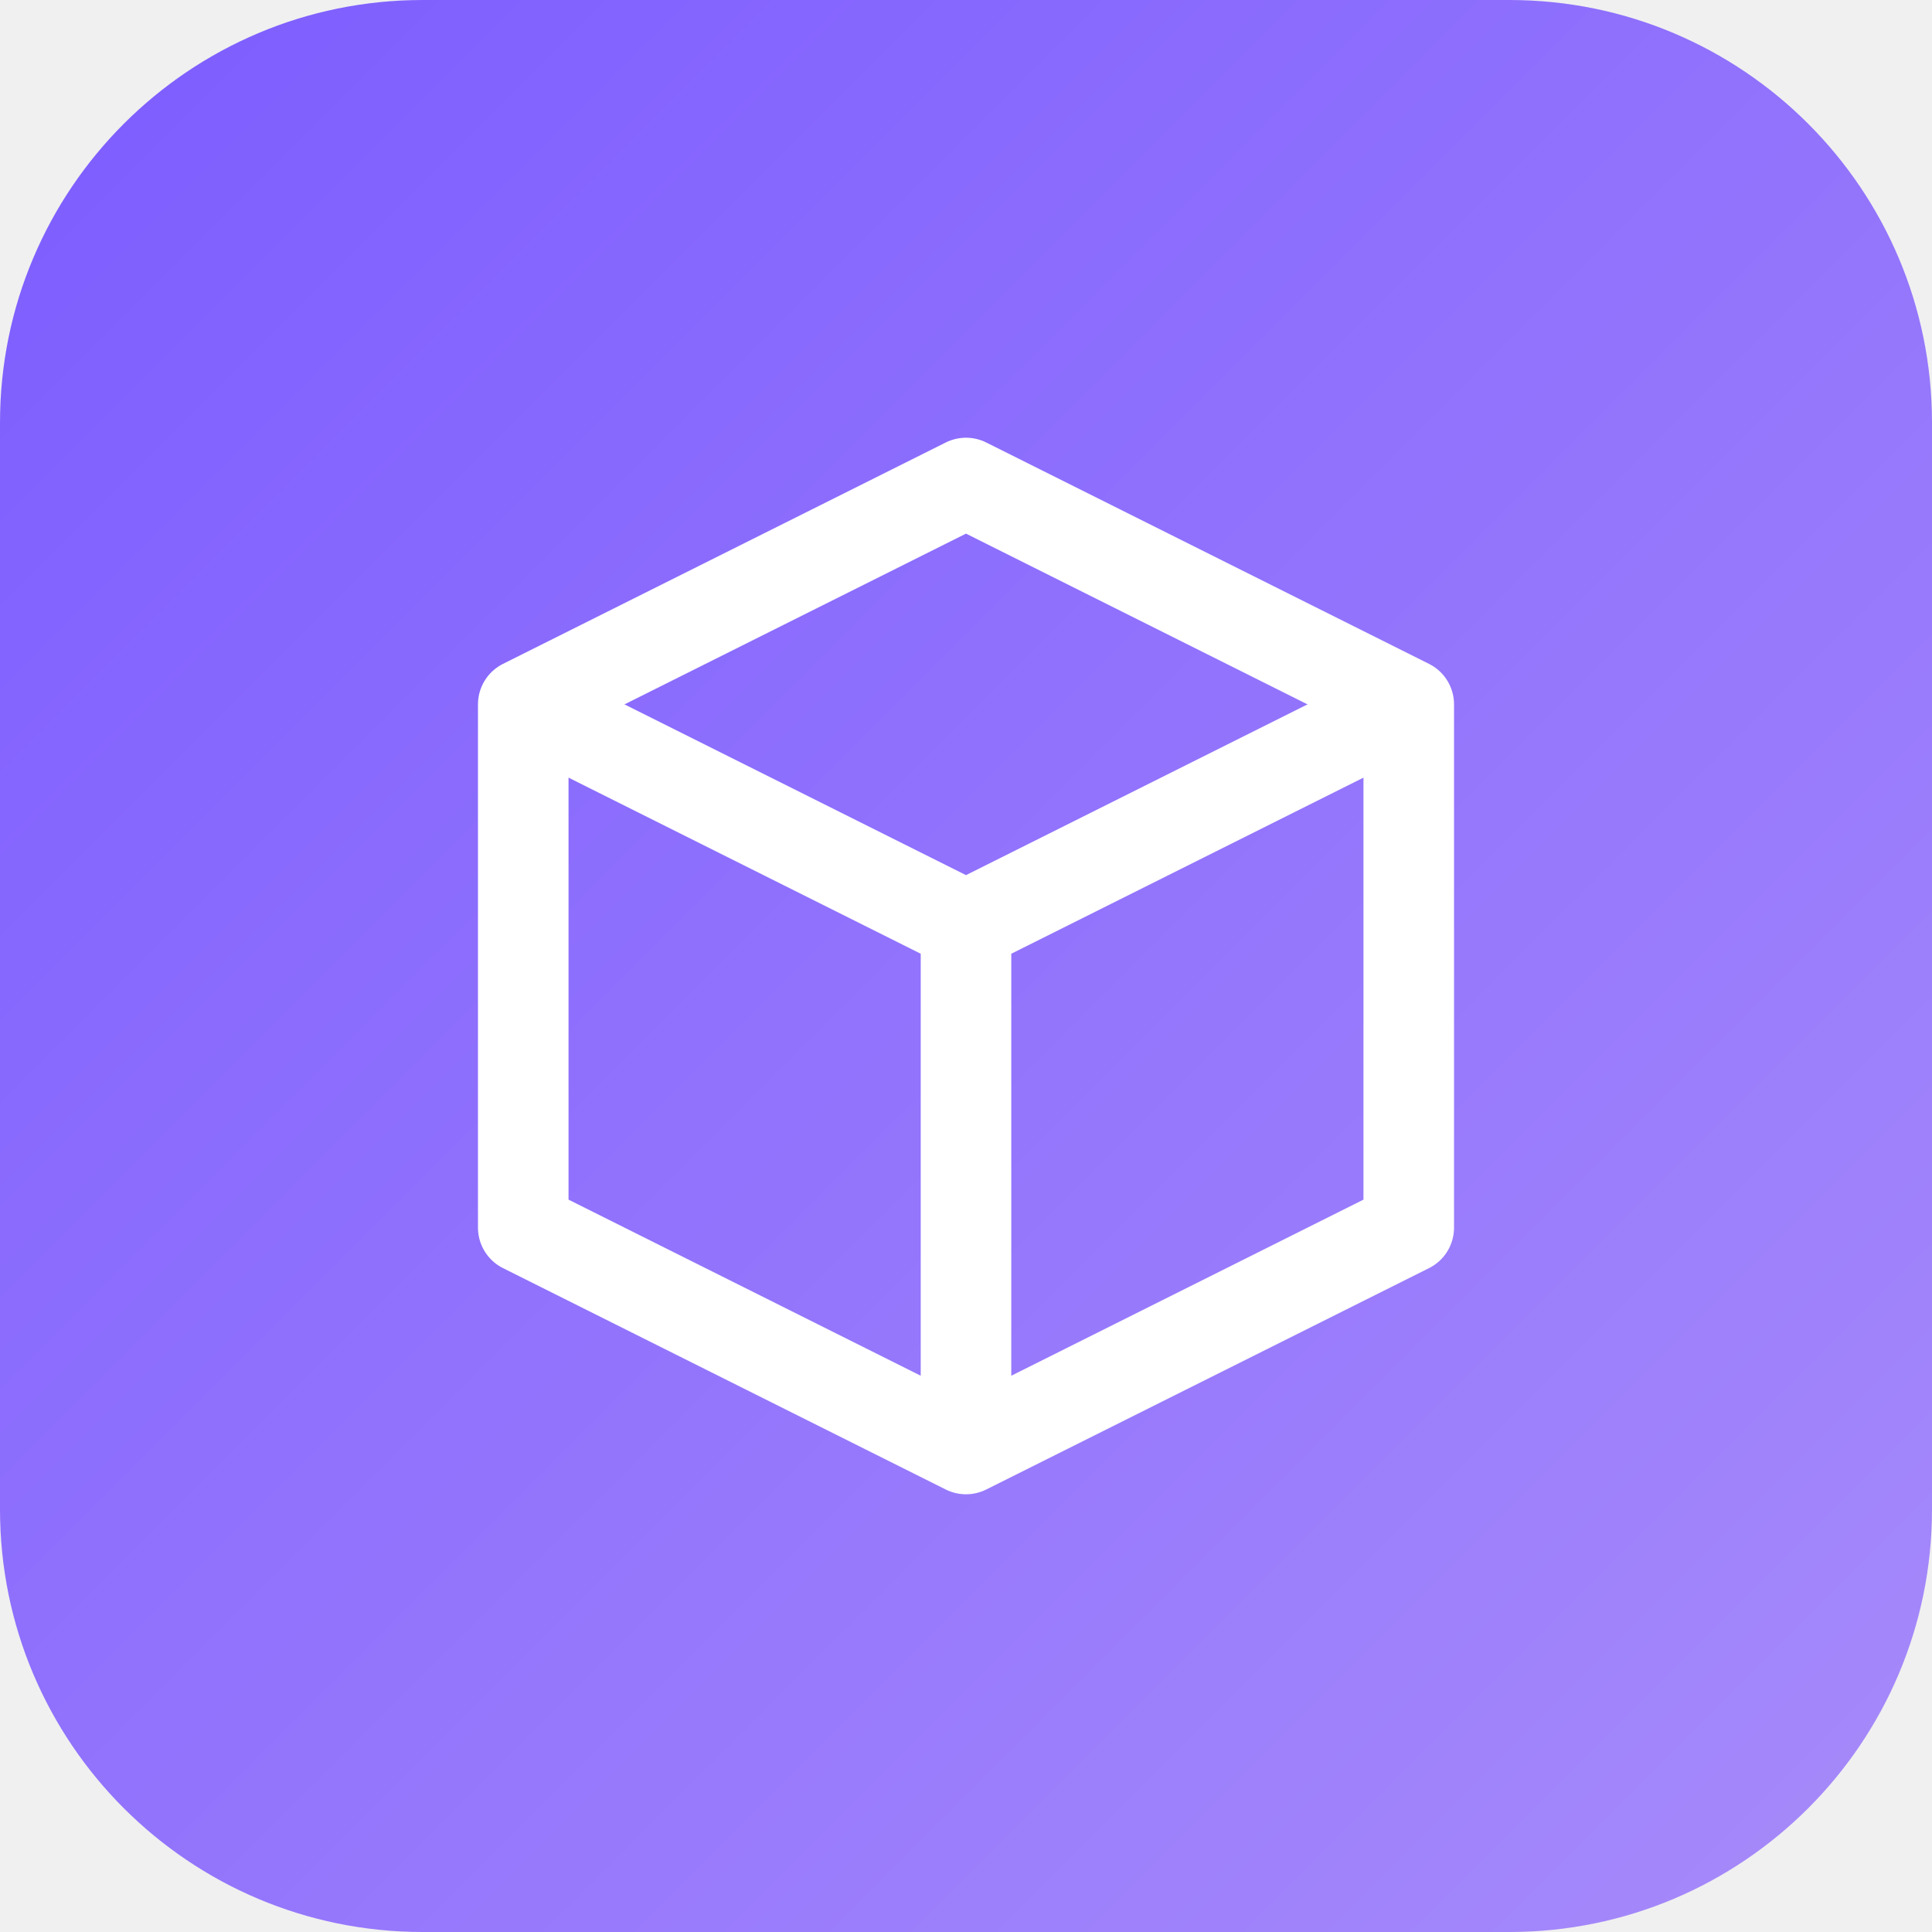
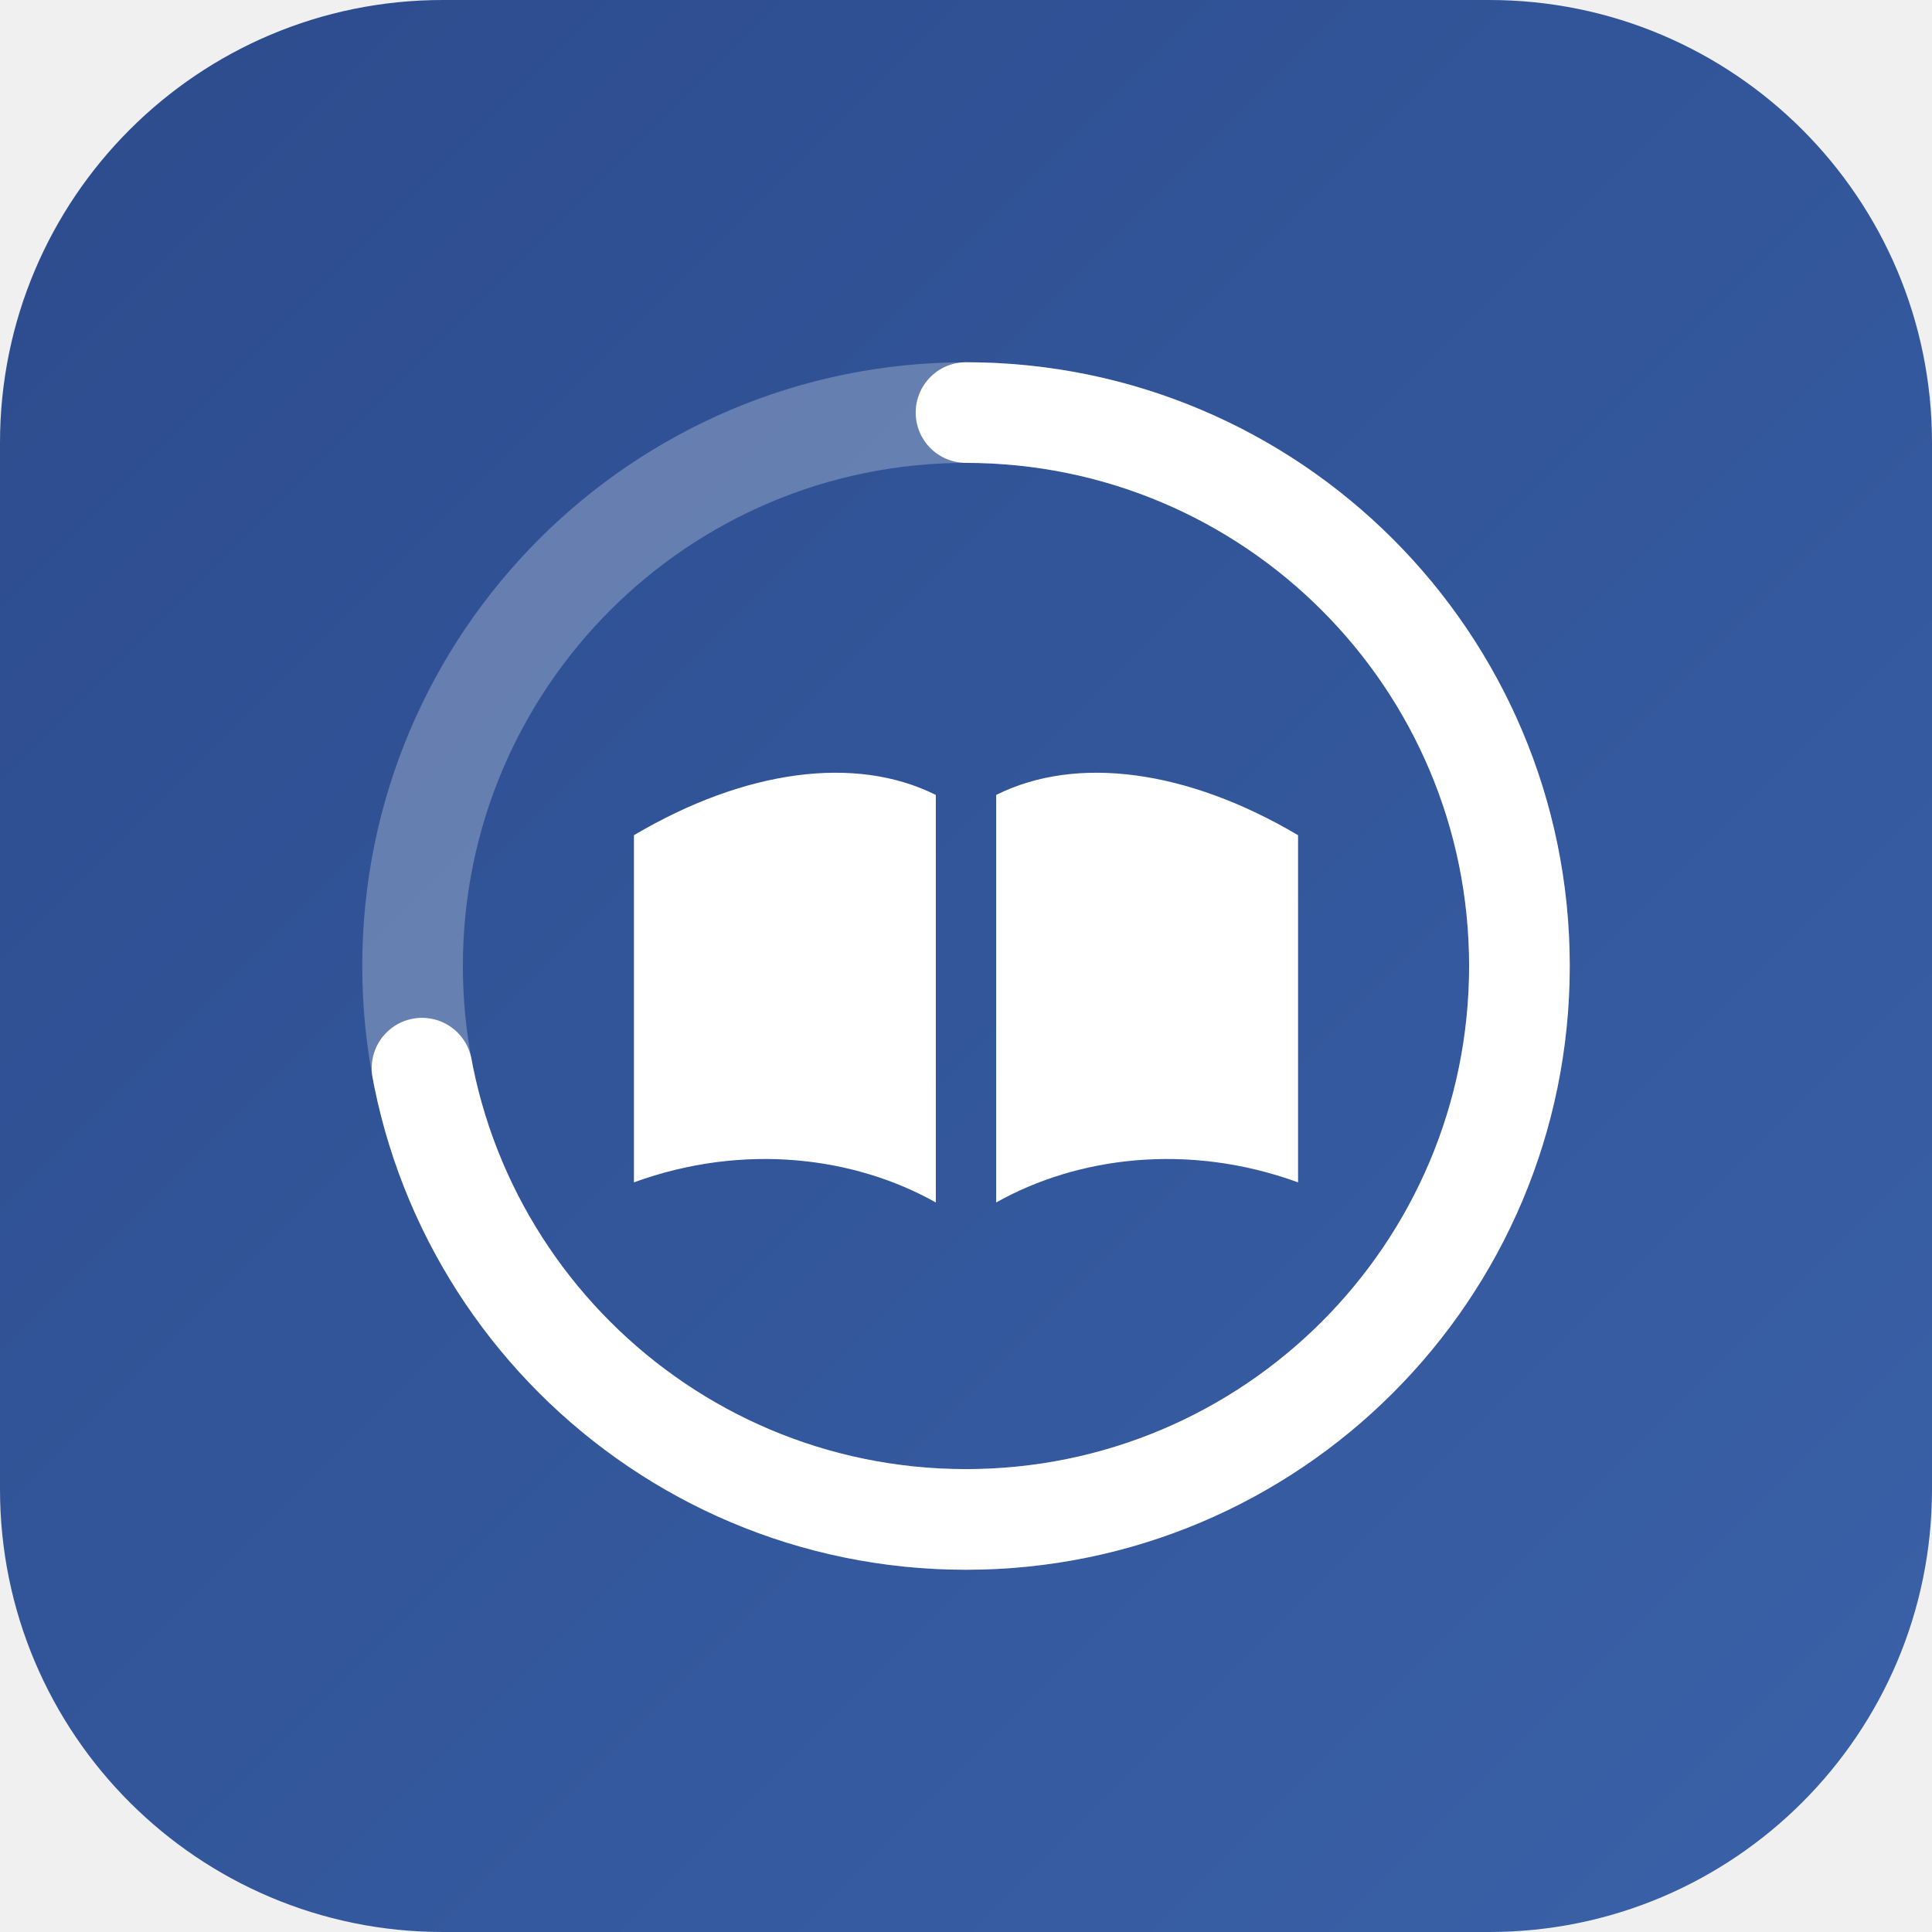
- <svg xmlns="http://www.w3.org/2000/svg" viewBox="0 0 192 192">
+ <svg xmlns="http://www.w3.org/2000/svg" viewBox="0 0 192 192" width="192" height="192">
  <defs>
    <linearGradient id="g" x1="0" y1="0" x2="1" y2="1">
-       <stop offset="0" stop-color="#7c5cff" />
-       <stop offset="1" stop-color="#a78bfa" />
+       <stop offset="0" stop-color="#2C4B8D" />
+       <stop offset="1" stop-color="#3A61A8" />
    </linearGradient>
  </defs>
-   <rect width="192" height="192" rx="42" fill="url(#g)" />
-   <path d="M52 70l44-22 44 22v52l-44 22-44-22V70z" fill="none" stroke="#fff" stroke-width="9" stroke-linejoin="round" />
-   <path d="M52 70l44 22 44-22M96 92v52" fill="none" stroke="#fff" stroke-width="9" stroke-linejoin="round" />
+   <rect width="192" height="192" rx="44" fill="url(#g)" />
+   <circle cx="96" cy="96" r="55" fill="none" stroke="#fff" stroke-opacity=".26" stroke-width="10" />
+   <circle cx="96" cy="96" r="55" fill="none" stroke="#fff" stroke-width="10" stroke-linecap="round" stroke-dasharray="249 346" transform="rotate(-90 96 96)" />
+   <path d="M93 79c-8-4-19-2.5-30 4v34.5c11-4 22-2.5 30 2z" fill="#fff" />
+   <path d="M99 79c8-4 19-2.5 30 4v34.5c-11-4-22-2.5-30 2z" fill="#fff" />
</svg>
